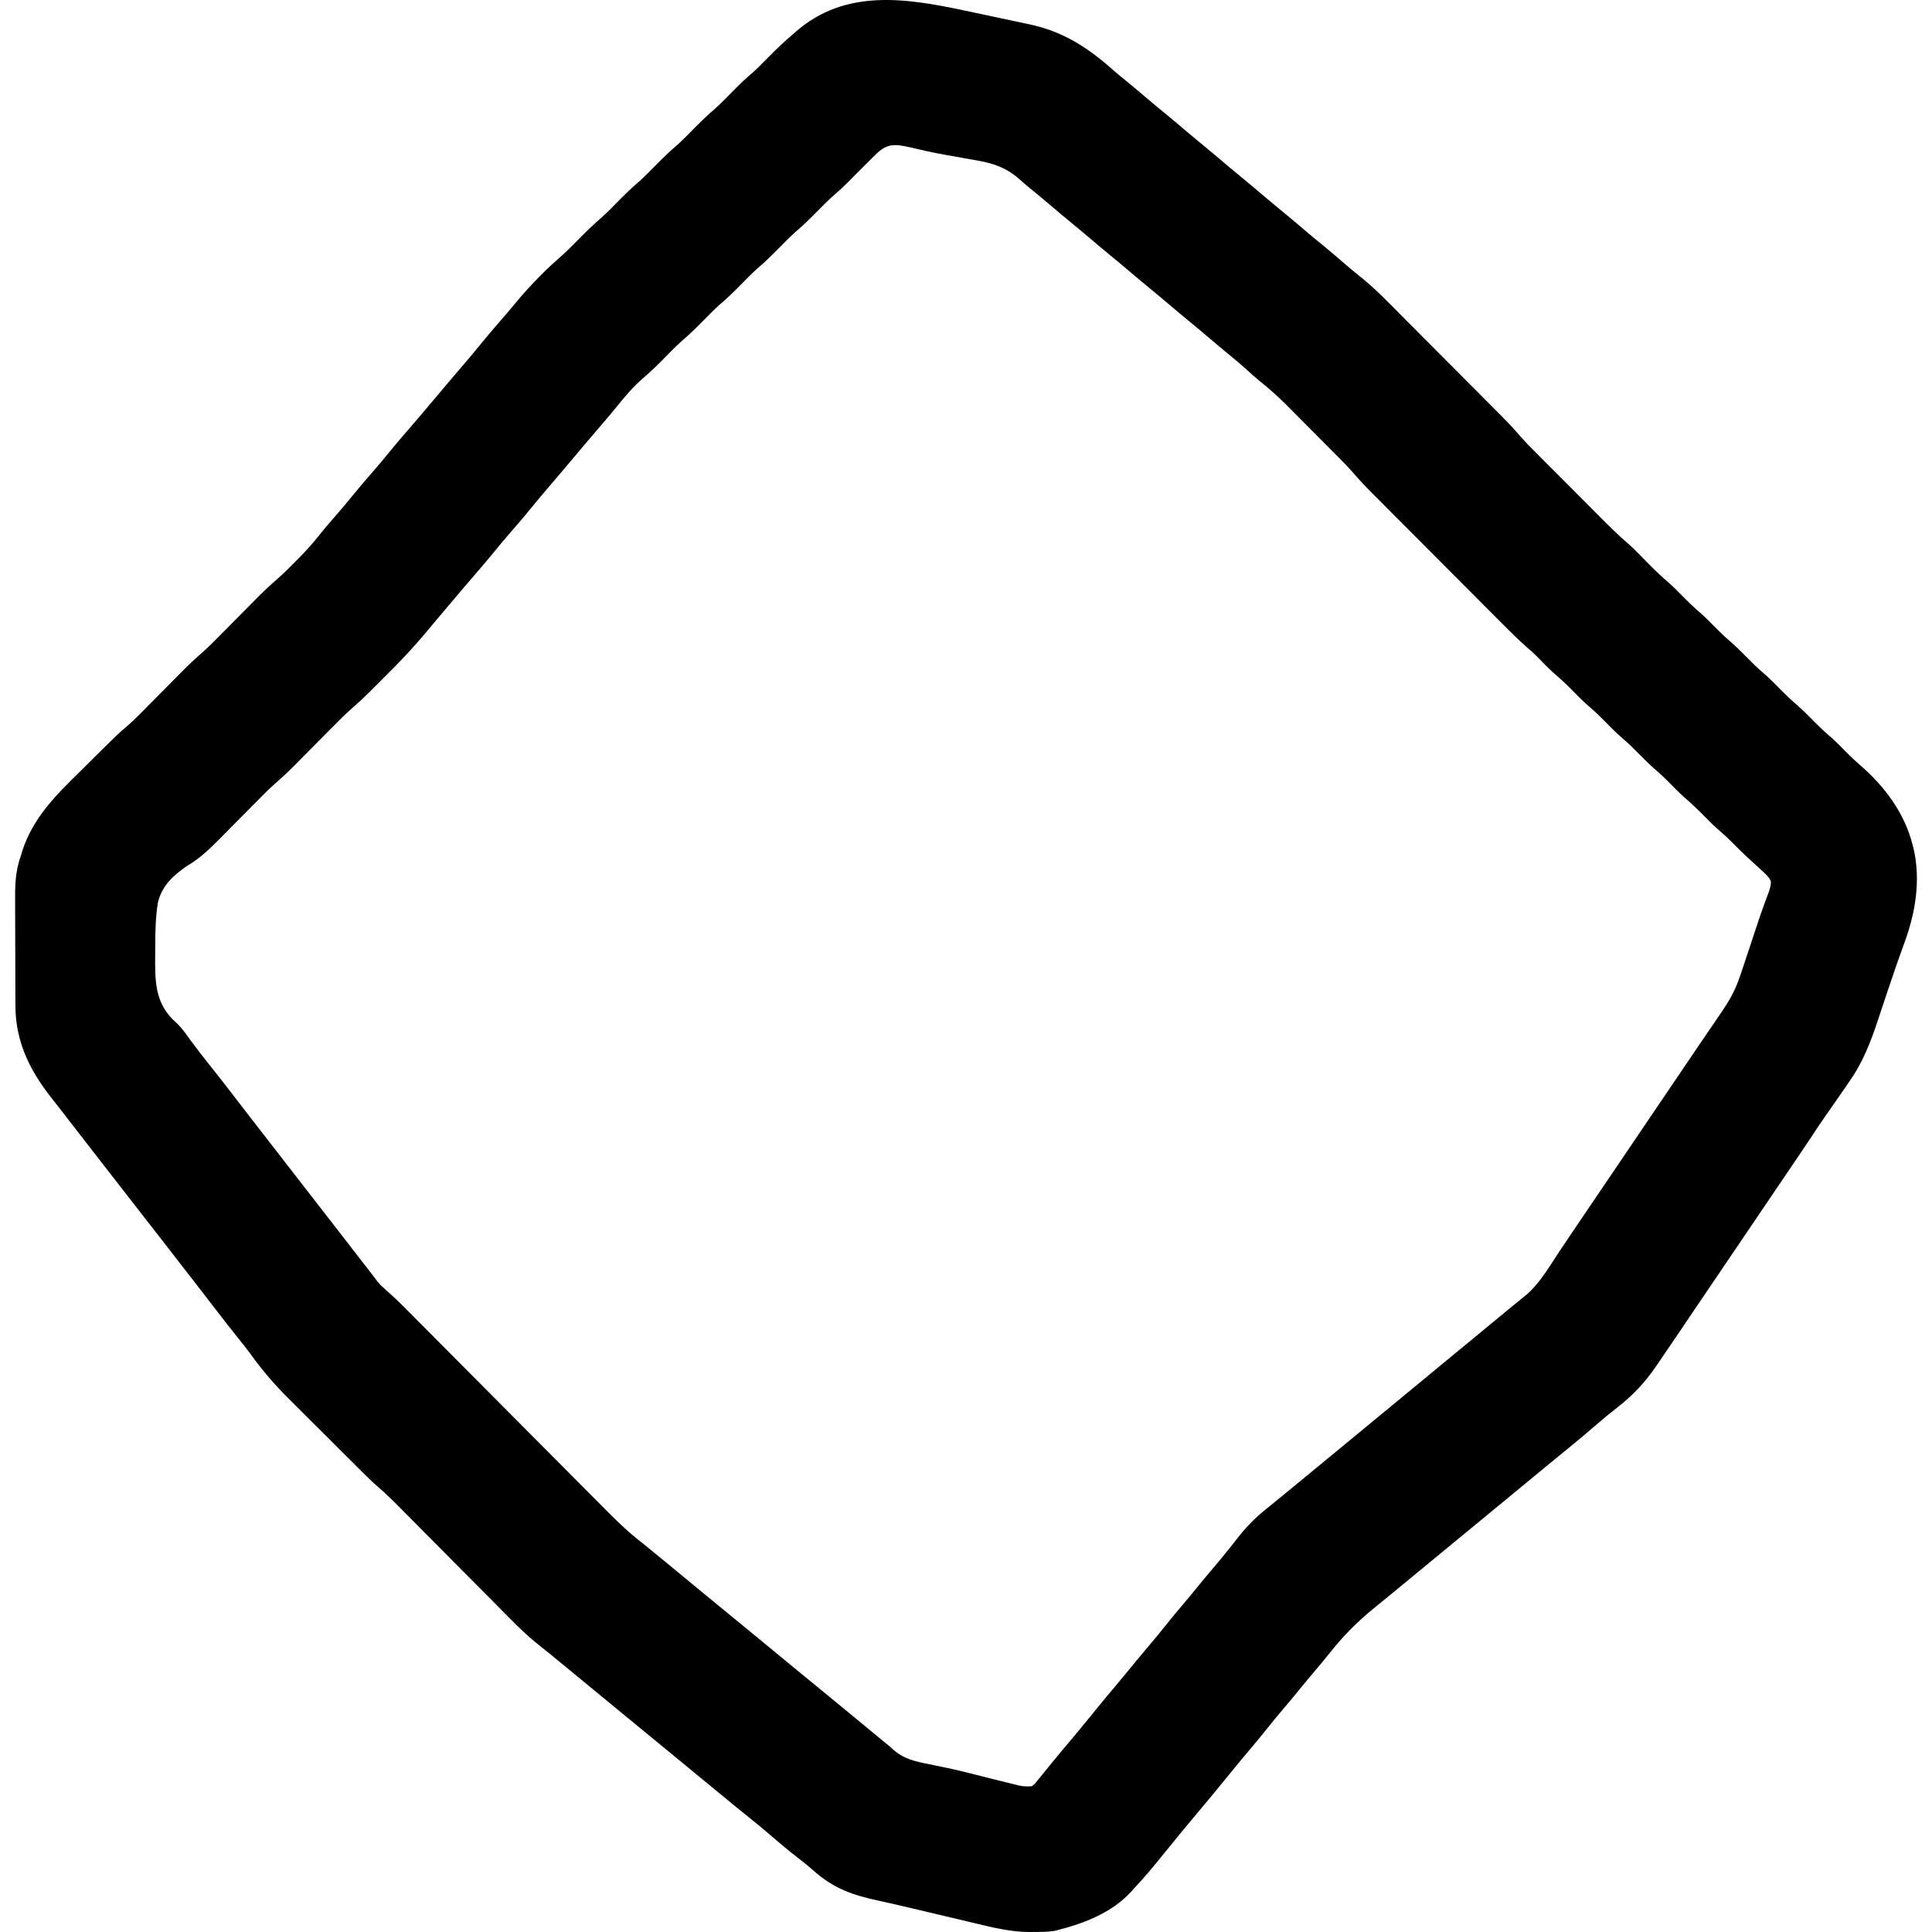
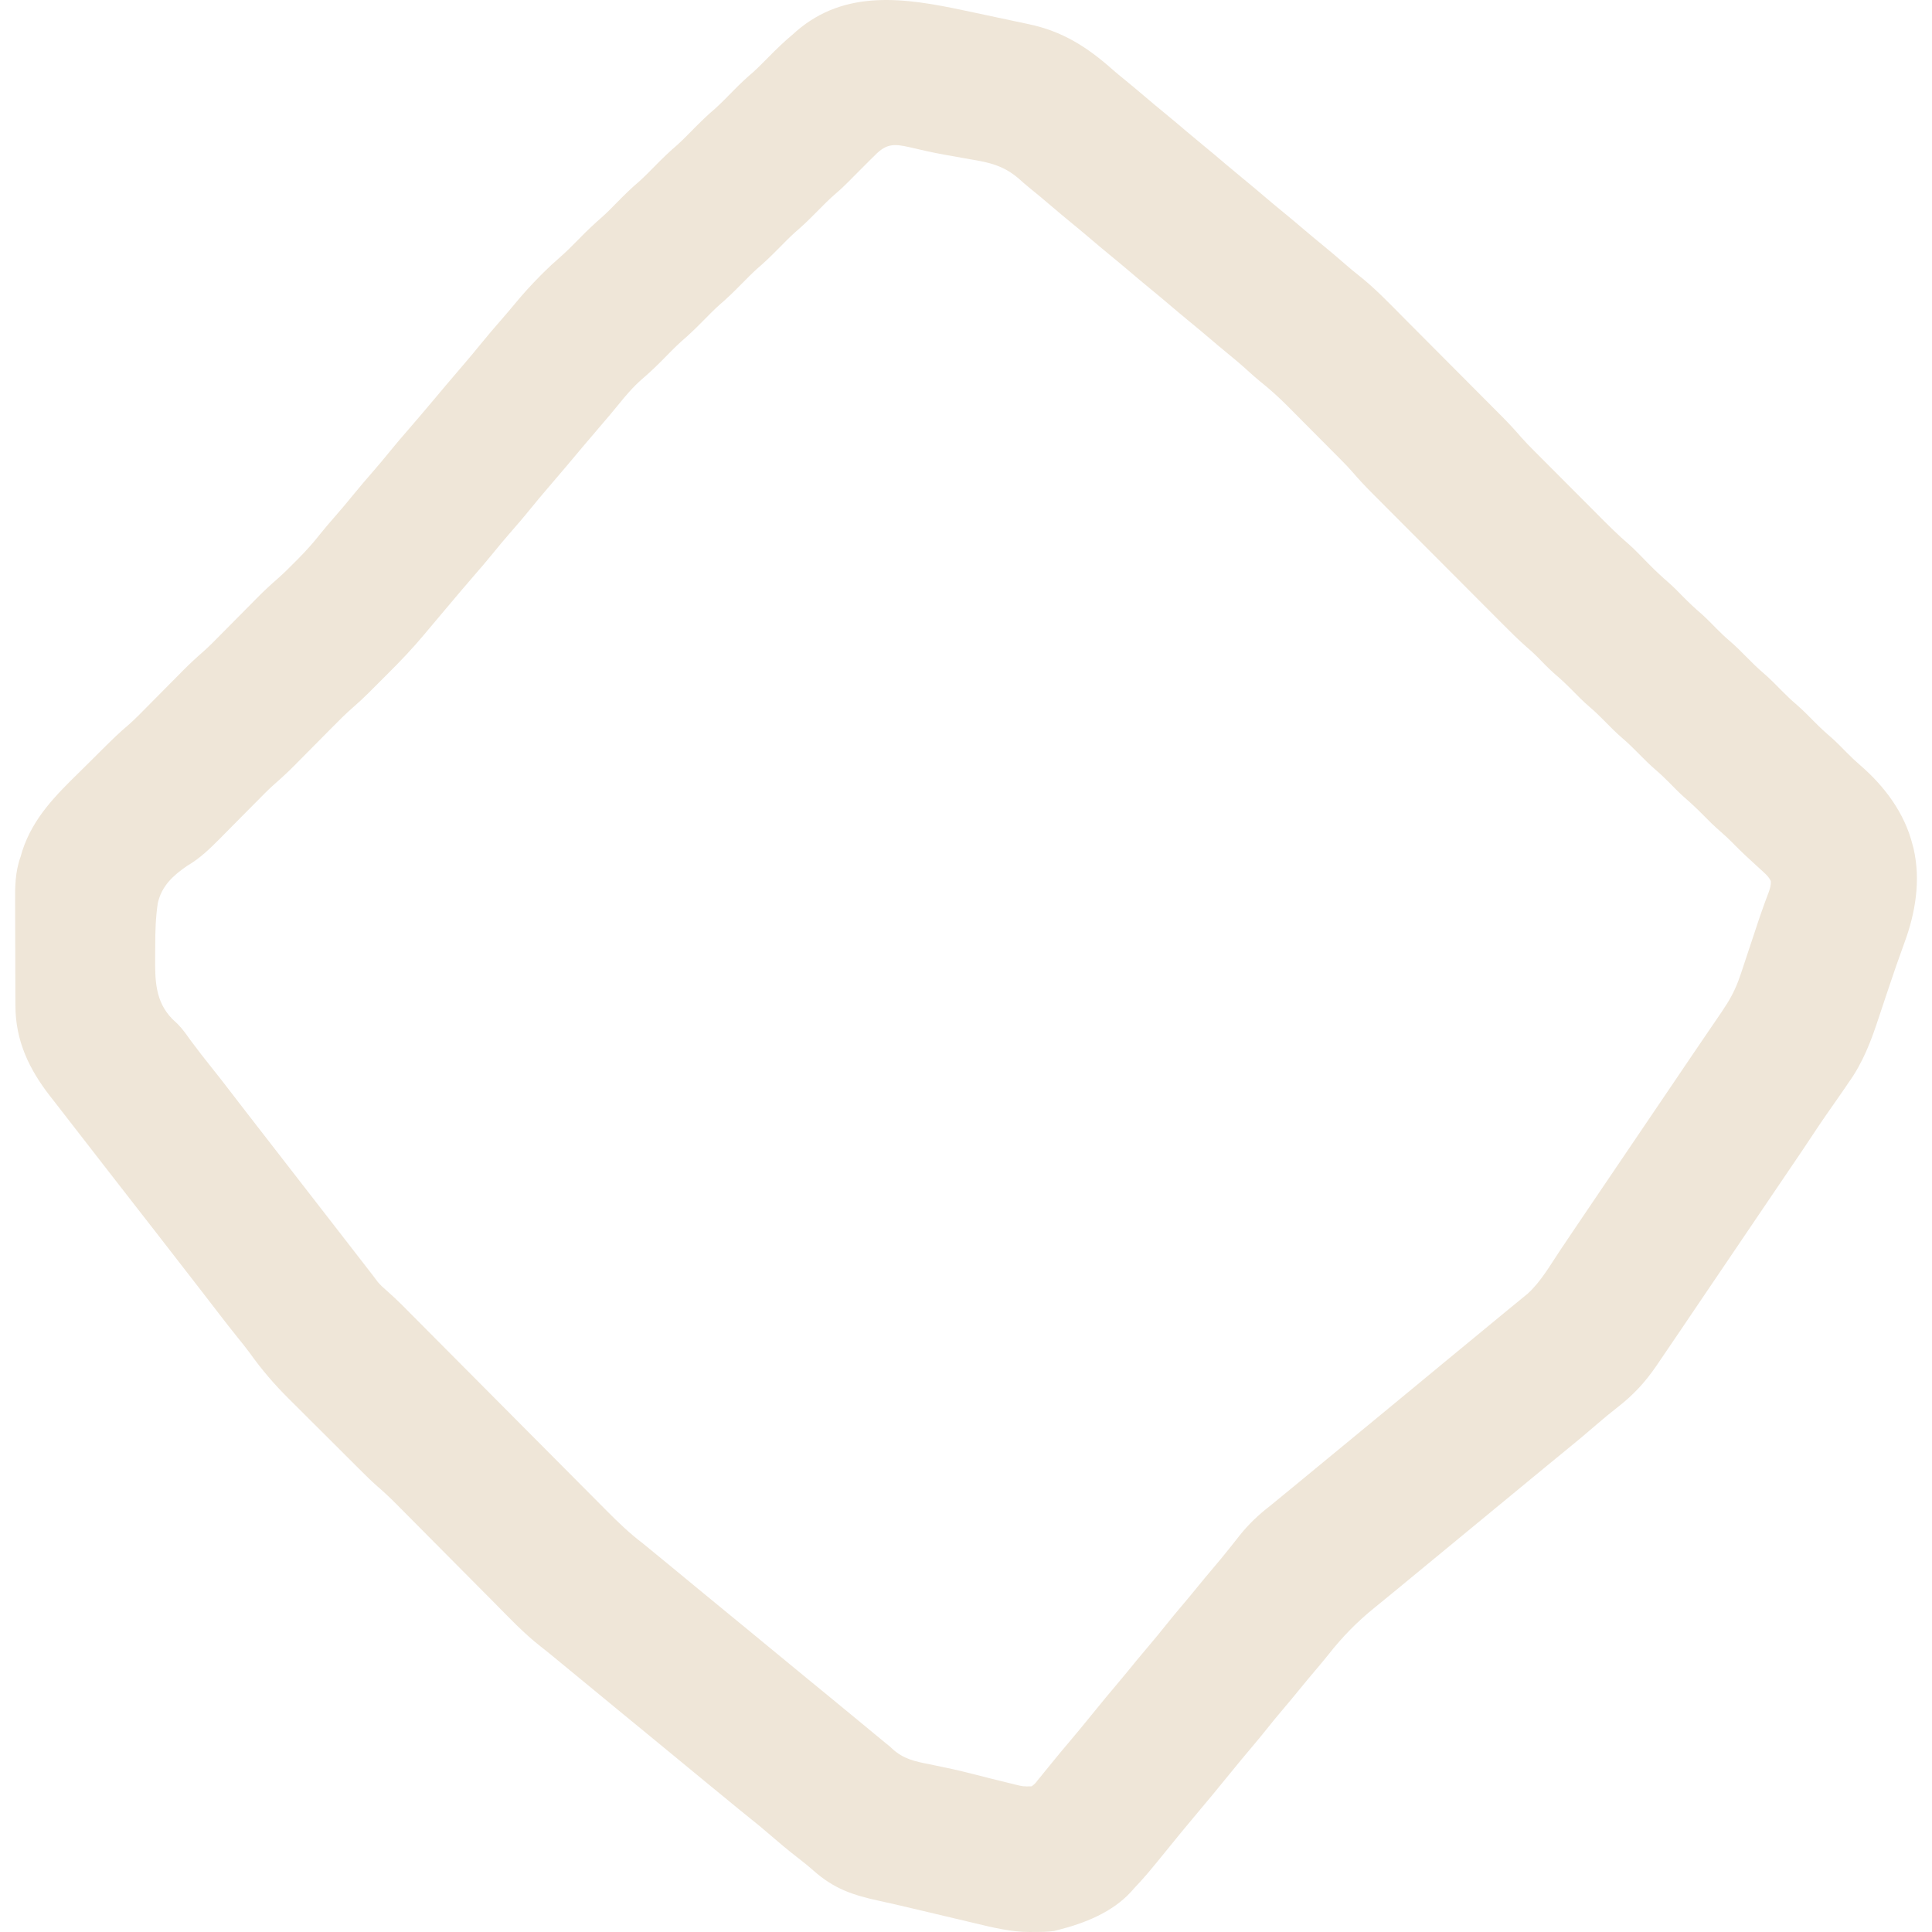
<svg xmlns="http://www.w3.org/2000/svg" width="128" height="128" viewBox="0 0 128 128" fill="none">
-   <path d="M63.839 0.685C64.094 0.739 64.349 0.793 64.605 0.846C65.505 1.034 66.403 1.224 67.301 1.42C67.57 1.478 67.84 1.535 68.109 1.591C70.387 2.063 72.02 3.106 73.739 4.634C73.995 4.858 74.258 5.073 74.522 5.287C74.961 5.644 75.394 6.007 75.824 6.374C76.257 6.743 76.693 7.108 77.133 7.468C77.636 7.878 78.13 8.296 78.624 8.717C78.997 9.034 79.373 9.347 79.752 9.656C80.254 10.066 80.749 10.484 81.242 10.905C81.615 11.222 81.991 11.535 82.37 11.844C82.872 12.254 83.367 12.672 83.861 13.093C84.233 13.41 84.609 13.723 84.988 14.032C85.491 14.443 85.986 14.861 86.479 15.281C86.849 15.596 87.223 15.907 87.6 16.214C88.123 16.641 88.636 17.079 89.146 17.522C89.414 17.754 89.681 17.985 89.962 18.201C91.08 19.075 92.054 20.104 93.053 21.11C93.257 21.315 93.461 21.52 93.666 21.725C94.092 22.153 94.519 22.581 94.944 23.009C95.435 23.503 95.925 23.996 96.417 24.488C96.892 24.965 97.368 25.442 97.843 25.92C98.044 26.121 98.245 26.323 98.446 26.525C98.727 26.807 99.007 27.09 99.288 27.372C99.37 27.454 99.452 27.537 99.537 27.621C99.973 28.061 100.389 28.512 100.793 28.982C101.055 29.281 101.333 29.563 101.614 29.844C101.674 29.904 101.733 29.964 101.794 30.025C101.987 30.22 102.181 30.413 102.375 30.607C102.511 30.744 102.647 30.881 102.784 31.017C103.068 31.303 103.352 31.588 103.637 31.873C104 32.236 104.362 32.6 104.725 32.964C105.005 33.246 105.287 33.528 105.568 33.809C105.701 33.943 105.835 34.077 105.969 34.212C106.593 34.839 107.216 35.461 107.889 36.037C108.11 36.228 108.317 36.432 108.522 36.641C108.599 36.719 108.676 36.797 108.755 36.877C108.911 37.037 109.067 37.196 109.223 37.355C109.663 37.801 110.113 38.224 110.587 38.633C110.887 38.898 111.165 39.182 111.444 39.468C111.864 39.895 112.291 40.301 112.747 40.69C113.088 40.996 113.406 41.325 113.728 41.652C114.01 41.937 114.296 42.21 114.601 42.47C114.987 42.8 115.342 43.155 115.698 43.516C116.052 43.876 116.405 44.228 116.789 44.556C117.236 44.936 117.641 45.352 118.053 45.77C118.35 46.07 118.65 46.36 118.971 46.634C119.417 47.015 119.823 47.431 120.234 47.848C120.598 48.215 120.972 48.56 121.365 48.895C121.706 49.201 122.024 49.53 122.346 49.856C122.632 50.146 122.924 50.424 123.233 50.689C124.854 52.088 126.193 53.871 126.717 55.988C126.75 56.112 126.75 56.112 126.784 56.238C127.26 58.341 126.903 60.49 126.167 62.476C125.801 63.478 125.451 64.484 125.115 65.497C125.029 65.754 124.943 66.011 124.856 66.269C124.725 66.659 124.595 67.049 124.467 67.439C123.954 69.004 123.422 70.401 122.462 71.742C122.386 71.855 122.309 71.968 122.23 72.085C122.02 72.395 121.806 72.701 121.59 73.007C121.437 73.225 121.285 73.443 121.132 73.662C121.06 73.765 120.988 73.868 120.914 73.974C120.664 74.335 120.42 74.699 120.178 75.066C119.711 75.774 119.237 76.477 118.76 77.178C118.681 77.294 118.602 77.411 118.521 77.53C118.398 77.712 118.275 77.893 118.152 78.074C117.679 78.771 117.207 79.469 116.735 80.166C116.005 81.245 115.275 82.323 114.544 83.401C114.008 84.19 113.473 84.98 112.939 85.77C112.808 85.964 112.677 86.157 112.546 86.351C112.46 86.479 112.373 86.607 112.286 86.735C112.244 86.798 112.201 86.861 112.157 86.926C111.901 87.304 111.646 87.682 111.391 88.06C110.901 88.785 110.41 89.509 109.916 90.231C109.831 90.357 109.831 90.357 109.743 90.486C108.981 91.596 108.209 92.427 107.147 93.251C106.669 93.622 106.207 94.006 105.75 94.402C105.112 94.957 104.463 95.496 103.807 96.03C103.607 96.194 103.407 96.358 103.207 96.522C102.915 96.762 102.623 97.002 102.33 97.241C101.402 98.002 100.477 98.766 99.552 99.531C98.642 100.283 97.732 101.035 96.818 101.784C96.402 102.126 95.986 102.469 95.57 102.813C95.062 103.233 94.553 103.653 94.043 104.071C93.467 104.543 92.892 105.017 92.319 105.492C91.913 105.828 91.506 106.162 91.095 106.491C89.916 107.442 88.939 108.438 88.002 109.633C87.733 109.97 87.456 110.299 87.177 110.628C86.807 111.065 86.44 111.503 86.079 111.948C85.719 112.392 85.352 112.831 84.981 113.268C84.632 113.68 84.287 114.095 83.952 114.519C83.617 114.943 83.272 115.358 82.922 115.77C82.478 116.294 82.04 116.822 81.607 117.356C80.754 118.404 79.897 119.448 79.023 120.479C78.549 121.039 78.087 121.608 77.624 122.177C75.966 124.217 75.966 124.217 75.115 125.131C75.057 125.197 74.999 125.264 74.939 125.332C73.687 126.703 71.85 127.423 70.097 127.866C69.972 127.898 69.972 127.898 69.844 127.931C69.399 127.998 68.957 127.996 68.508 127.996C68.417 127.997 68.327 127.999 68.233 128C66.982 128.003 65.785 127.705 64.574 127.415C64.432 127.381 64.29 127.348 64.149 127.314C63.849 127.243 63.55 127.172 63.251 127.101C62.705 126.971 62.159 126.842 61.613 126.713C61.221 126.621 60.828 126.528 60.436 126.435C59.711 126.262 58.987 126.094 58.259 125.937C56.49 125.554 55.251 125.138 53.88 123.919C53.517 123.598 53.14 123.3 52.757 123.004C52.157 122.537 51.577 122.05 51.002 121.551C50.554 121.162 50.098 120.787 49.633 120.418C49.14 120.026 48.655 119.623 48.169 119.223C47.969 119.059 47.769 118.895 47.569 118.731C47.469 118.649 47.369 118.567 47.266 118.483C47.075 118.326 46.883 118.169 46.692 118.012C45.992 117.439 45.295 116.863 44.598 116.287C43.971 115.769 43.343 115.253 42.714 114.738C42.413 114.491 42.112 114.244 41.811 113.997C41.62 113.84 41.428 113.683 41.237 113.526C40.538 112.953 39.84 112.378 39.143 111.802C38.517 111.284 37.888 110.768 37.259 110.252C36.963 110.009 36.667 109.766 36.372 109.523C36.187 109.372 36.001 109.223 35.812 109.078C34.701 108.209 33.735 107.181 32.744 106.179C32.54 105.974 32.336 105.769 32.132 105.564C31.651 105.081 31.172 104.597 30.692 104.114C29.833 103.248 28.974 102.382 28.114 101.517C27.765 101.166 27.416 100.815 27.068 100.463C26.884 100.278 26.701 100.093 26.517 99.909C26.436 99.826 26.354 99.743 26.27 99.658C25.834 99.22 25.387 98.803 24.919 98.399C24.599 98.117 24.296 97.818 23.994 97.516C23.928 97.45 23.862 97.385 23.794 97.317C23.578 97.103 23.362 96.888 23.147 96.673C23.072 96.599 22.997 96.524 22.921 96.448C22.525 96.054 22.131 95.659 21.736 95.265C21.333 94.862 20.929 94.46 20.524 94.059C20.21 93.746 19.896 93.432 19.582 93.118C19.434 92.97 19.285 92.822 19.136 92.674C18.185 91.733 17.352 90.759 16.572 89.671C16.31 89.313 16.032 88.969 15.754 88.625C15.312 88.075 14.877 87.522 14.45 86.962C14.064 86.457 13.675 85.954 13.285 85.452C13.221 85.369 13.156 85.285 13.089 85.199C12.957 85.029 12.825 84.859 12.693 84.688C12.372 84.275 12.051 83.862 11.731 83.448C11.668 83.368 11.605 83.287 11.541 83.203C11.218 82.788 10.896 82.372 10.574 81.956C9.998 81.212 9.421 80.469 8.84 79.729C8.193 78.904 7.551 78.076 6.909 77.247C6.652 76.916 6.396 76.585 6.139 76.254C6.012 76.091 5.885 75.927 5.758 75.763C5.438 75.35 5.117 74.937 4.796 74.524C4.477 74.115 4.159 73.704 3.842 73.293C3.661 73.06 3.48 72.828 3.298 72.596C1.914 70.815 1.025 68.93 1.022 66.633C1.021 66.495 1.021 66.495 1.02 66.354C1.019 66.052 1.018 65.749 1.017 65.447C1.017 65.343 1.017 65.239 1.016 65.131C1.015 64.581 1.014 64.031 1.013 63.48C1.013 62.914 1.01 62.348 1.007 61.783C1.005 61.345 1.004 60.907 1.004 60.47C1.004 60.261 1.003 60.053 1.002 59.844C0.995 58.766 0.994 57.781 1.367 56.754C1.404 56.625 1.441 56.496 1.48 56.363C2.202 54.169 3.692 52.691 5.303 51.114C5.529 50.893 5.753 50.67 5.977 50.447C7.745 48.688 7.745 48.688 8.572 47.973C8.973 47.616 9.346 47.232 9.723 46.85C9.809 46.763 9.895 46.676 9.984 46.586C10.258 46.311 10.531 46.035 10.803 45.759C11.164 45.395 11.524 45.032 11.884 44.669C12.006 44.545 12.006 44.545 12.13 44.419C12.564 43.982 13.009 43.568 13.475 43.165C13.878 42.806 14.253 42.42 14.632 42.036C14.718 41.949 14.805 41.862 14.894 41.773C15.167 41.497 15.44 41.221 15.713 40.946C16.073 40.582 16.433 40.218 16.794 39.855C16.915 39.732 16.915 39.732 17.039 39.606C17.483 39.159 17.937 38.733 18.414 38.321C18.802 37.983 19.162 37.617 19.524 37.253C19.606 37.171 19.688 37.089 19.772 37.005C20.279 36.49 20.751 35.969 21.197 35.399C21.503 35.013 21.826 34.643 22.149 34.272C22.557 33.803 22.959 33.333 23.349 32.85C23.799 32.293 24.266 31.753 24.735 31.214C25.08 30.816 25.419 30.415 25.75 30.005C26.194 29.454 26.656 28.919 27.12 28.385C27.657 27.766 28.186 27.141 28.713 26.514C28.959 26.221 29.205 25.928 29.452 25.636C29.501 25.578 29.55 25.519 29.601 25.459C29.974 25.017 30.35 24.578 30.727 24.139C31.108 23.694 31.484 23.247 31.852 22.791C32.3 22.239 32.763 21.701 33.23 21.164C33.513 20.839 33.794 20.512 34.068 20.179C34.619 19.508 35.194 18.873 35.807 18.258C35.873 18.192 35.939 18.125 36.007 18.057C36.341 17.727 36.681 17.409 37.036 17.102C37.497 16.702 37.924 16.273 38.35 15.838C38.844 15.332 39.346 14.849 39.881 14.387C40.242 14.067 40.576 13.721 40.914 13.376C41.383 12.9 41.852 12.439 42.363 12.008C42.73 11.676 43.075 11.322 43.423 10.969C43.892 10.494 44.361 10.033 44.872 9.602C45.239 9.269 45.584 8.915 45.932 8.562C46.401 8.087 46.871 7.626 47.381 7.195C47.825 6.793 48.24 6.36 48.661 5.933C49.06 5.531 49.464 5.146 49.898 4.781C50.244 4.468 50.568 4.135 50.896 3.803C51.424 3.269 51.955 2.752 52.532 2.272C52.609 2.203 52.687 2.134 52.766 2.063C56.016 -0.738 59.983 -0.135 63.839 0.685ZM57.967 10.285C57.896 10.354 57.825 10.424 57.752 10.495C57.538 10.706 57.326 10.919 57.114 11.133C56.992 11.256 56.87 11.378 56.748 11.5C56.581 11.668 56.414 11.835 56.248 12.004C55.971 12.284 55.69 12.553 55.389 12.808C54.939 13.192 54.529 13.612 54.114 14.032C53.645 14.508 53.176 14.969 52.665 15.4C52.298 15.732 51.953 16.087 51.605 16.439C51.136 16.914 50.667 17.376 50.156 17.807C49.789 18.139 49.444 18.494 49.096 18.846C48.627 19.321 48.157 19.783 47.647 20.214C47.279 20.546 46.935 20.901 46.587 21.253C46.117 21.728 45.648 22.189 45.138 22.62C44.694 23.022 44.28 23.454 43.86 23.88C43.444 24.3 43.02 24.703 42.57 25.087C41.947 25.626 41.43 26.237 40.915 26.878C40.616 27.247 40.309 27.608 40 27.968C39.573 28.465 39.148 28.964 38.725 29.465C38.676 29.523 38.627 29.582 38.576 29.642C38.428 29.817 38.28 29.993 38.132 30.169C37.934 30.404 37.736 30.639 37.539 30.874C37.49 30.932 37.441 30.99 37.39 31.05C37.017 31.492 36.64 31.932 36.264 32.371C35.883 32.815 35.507 33.263 35.139 33.718C34.687 34.277 34.217 34.819 33.746 35.361C33.401 35.758 33.062 36.16 32.732 36.569C32.287 37.12 31.826 37.655 31.362 38.189C30.825 38.808 30.296 39.433 29.768 40.061C29.428 40.466 29.086 40.871 28.744 41.276C28.54 41.517 28.337 41.759 28.135 42.002C27.356 42.936 26.527 43.807 25.664 44.664C25.448 44.879 25.232 45.095 25.017 45.311C24.876 45.451 24.736 45.591 24.596 45.731C24.533 45.794 24.47 45.858 24.405 45.922C24.084 46.24 23.758 46.545 23.417 46.84C22.923 47.268 22.465 47.728 22.006 48.193C21.873 48.328 21.873 48.328 21.737 48.464C21.456 48.748 21.175 49.031 20.895 49.315C20.525 49.689 20.154 50.063 19.783 50.436C19.7 50.521 19.617 50.605 19.531 50.693C19.09 51.136 18.64 51.557 18.168 51.965C17.765 52.323 17.39 52.709 17.012 53.093C16.925 53.18 16.839 53.267 16.75 53.356C16.477 53.632 16.204 53.907 15.931 54.183C15.571 54.547 15.211 54.911 14.85 55.274C14.729 55.397 14.729 55.397 14.605 55.523C13.92 56.213 13.251 56.87 12.406 57.36C11.467 58.005 10.707 58.694 10.452 59.846C10.311 60.795 10.283 61.741 10.285 62.698C10.285 62.927 10.283 63.156 10.28 63.384C10.269 64.931 10.275 66.327 11.399 67.493C11.52 67.611 11.643 67.727 11.767 67.841C12.09 68.163 12.346 68.535 12.61 68.905C13.09 69.555 13.586 70.191 14.092 70.82C14.478 71.301 14.857 71.787 15.231 72.277C15.616 72.782 16.005 73.285 16.395 73.787C16.459 73.87 16.524 73.954 16.591 74.039C16.723 74.21 16.855 74.38 16.988 74.551C17.308 74.964 17.629 75.377 17.949 75.79C18.076 75.954 18.204 76.118 18.331 76.283C22.149 81.206 22.149 81.206 22.341 81.452C22.467 81.615 22.593 81.778 22.72 81.941C23.052 82.369 23.384 82.797 23.715 83.225C23.819 83.358 23.819 83.358 23.924 83.494C24.055 83.664 24.187 83.834 24.319 84.004C24.436 84.155 24.553 84.306 24.671 84.457C24.793 84.614 24.912 84.773 25.029 84.933C25.219 85.153 25.396 85.32 25.616 85.505C26.32 86.119 26.968 86.791 27.625 87.454C27.775 87.605 27.925 87.755 28.075 87.906C28.396 88.229 28.718 88.552 29.039 88.876C29.548 89.388 30.057 89.9 30.566 90.411C32.014 91.865 33.461 93.32 34.907 94.776C35.707 95.581 36.508 96.385 37.308 97.189C37.814 97.697 38.319 98.205 38.824 98.714C39.139 99.031 39.454 99.348 39.77 99.664C39.915 99.81 40.06 99.957 40.205 100.103C40.971 100.876 41.736 101.607 42.605 102.266C42.803 102.427 43.001 102.589 43.198 102.751C43.299 102.834 43.4 102.917 43.504 103.003C43.603 103.084 43.702 103.166 43.805 103.25C43.991 103.403 44.178 103.556 44.364 103.708C44.969 104.205 45.572 104.703 46.175 105.202C46.802 105.72 47.43 106.236 48.059 106.751C48.36 106.998 48.661 107.245 48.962 107.492C49.154 107.649 49.345 107.806 49.537 107.963C50.236 108.536 50.933 109.111 51.63 109.687C52.257 110.205 52.885 110.721 53.514 111.237C53.815 111.484 54.116 111.731 54.417 111.977C54.608 112.134 54.8 112.291 54.991 112.448C55.609 112.955 56.226 113.463 56.842 113.972C57.079 114.168 57.316 114.364 57.554 114.56C57.687 114.67 57.82 114.78 57.953 114.89C58.11 115.02 58.267 115.149 58.424 115.278C58.507 115.347 58.59 115.415 58.676 115.486C58.773 115.564 58.869 115.642 58.969 115.722C59.034 115.783 59.099 115.844 59.166 115.907C59.882 116.538 60.621 116.701 61.54 116.878C61.69 116.909 61.841 116.94 61.991 116.972C62.219 117.02 62.447 117.068 62.676 117.115C63.368 117.258 64.053 117.427 64.737 117.603C64.947 117.656 65.156 117.709 65.366 117.762C65.464 117.787 65.562 117.812 65.663 117.838C66.111 117.951 66.559 118.062 67.008 118.17C67.082 118.189 67.156 118.207 67.232 118.226C67.787 118.361 67.787 118.361 68.351 118.348C68.573 118.177 68.573 118.177 68.76 117.931C68.836 117.84 68.911 117.75 68.988 117.657C69.066 117.56 69.144 117.463 69.224 117.363C69.301 117.27 69.377 117.176 69.456 117.08C69.619 116.881 69.781 116.682 69.942 116.483C70.226 116.135 70.515 115.791 70.806 115.449C71.341 114.817 71.866 114.178 72.388 113.534C72.959 112.829 73.537 112.13 74.124 111.438C74.521 110.968 74.911 110.491 75.299 110.013C75.582 109.668 75.87 109.327 76.158 108.987C76.508 108.575 76.853 108.16 77.188 107.736C77.573 107.249 77.972 106.775 78.373 106.301C78.691 105.926 79.005 105.547 79.315 105.165C79.676 104.72 80.043 104.282 80.413 103.845C80.765 103.431 81.112 103.013 81.449 102.587C81.519 102.5 81.588 102.413 81.659 102.324C81.818 102.124 81.976 101.923 82.133 101.722C82.747 100.956 83.395 100.348 84.17 99.749C84.371 99.586 84.57 99.422 84.77 99.257C85.062 99.017 85.355 98.778 85.647 98.538C86.575 97.777 87.5 97.013 88.425 96.249C89.336 95.496 90.247 94.743 91.162 93.993C91.806 93.464 92.449 92.932 93.092 92.401C93.558 92.016 94.025 91.63 94.492 91.245C94.886 90.919 95.281 90.593 95.675 90.267C97.011 89.163 97.011 89.163 97.643 88.645C98.388 88.035 99.131 87.423 99.871 86.808C100.082 86.634 100.293 86.462 100.505 86.29C100.629 86.188 100.752 86.087 100.875 85.985C100.981 85.899 101.087 85.812 101.197 85.723C102.081 84.925 102.698 83.831 103.357 82.847C103.459 82.695 103.561 82.544 103.663 82.392C103.868 82.086 104.074 81.781 104.28 81.475C104.688 80.866 105.1 80.26 105.512 79.654C106.163 78.695 106.812 77.735 107.462 76.775C108.192 75.696 108.922 74.618 109.653 73.54C110.057 72.945 110.461 72.349 110.864 71.753C110.929 71.657 110.929 71.657 110.995 71.559C111.213 71.237 111.431 70.914 111.649 70.592C112.08 69.954 112.512 69.317 112.946 68.682C113.03 68.558 113.114 68.434 113.199 68.311C113.355 68.081 113.512 67.852 113.669 67.623C113.775 67.466 113.775 67.466 113.884 67.307C113.945 67.218 114.006 67.129 114.069 67.037C114.138 66.929 114.208 66.821 114.28 66.71C114.332 66.631 114.383 66.552 114.436 66.47C114.843 65.819 115.121 65.179 115.358 64.45C115.394 64.341 115.43 64.233 115.467 64.122C115.582 63.779 115.695 63.436 115.808 63.093C115.92 62.753 116.033 62.414 116.147 62.075C116.22 61.854 116.293 61.633 116.366 61.413C116.532 60.91 116.702 60.408 116.884 59.911C116.916 59.825 116.947 59.74 116.979 59.651C117.037 59.494 117.096 59.337 117.156 59.181C117.259 58.902 117.338 58.669 117.321 58.37C117.198 58.12 117.049 57.973 116.844 57.785C116.766 57.713 116.687 57.64 116.607 57.566C116.523 57.49 116.439 57.414 116.353 57.335C116.183 57.178 116.012 57.02 115.842 56.863C115.76 56.787 115.678 56.712 115.594 56.634C115.329 56.386 115.073 56.131 114.819 55.872C114.546 55.594 114.269 55.332 113.973 55.079C113.583 54.744 113.223 54.385 112.862 54.019C112.442 53.593 112.015 53.187 111.559 52.798C111.218 52.492 110.9 52.163 110.578 51.836C110.296 51.551 110.01 51.277 109.705 51.017C109.319 50.687 108.964 50.333 108.607 49.971C108.253 49.612 107.9 49.259 107.516 48.932C107.07 48.552 106.664 48.135 106.253 47.718C105.956 47.417 105.656 47.127 105.334 46.853C104.888 46.473 104.483 46.057 104.072 45.639C103.708 45.272 103.334 44.928 102.941 44.593C102.554 44.246 102.195 43.871 101.833 43.499C101.606 43.271 101.37 43.06 101.125 42.851C100.593 42.385 100.094 41.887 99.595 41.385C99.443 41.233 99.443 41.233 99.289 41.079C99.014 40.804 98.74 40.528 98.465 40.253C98.177 39.963 97.888 39.674 97.599 39.384C97.114 38.898 96.629 38.412 96.145 37.925C95.587 37.365 95.028 36.805 94.469 36.245C93.987 35.763 93.506 35.28 93.024 34.797C92.737 34.509 92.451 34.221 92.164 33.934C91.844 33.613 91.524 33.292 91.204 32.971C91.111 32.877 91.017 32.783 90.92 32.687C90.453 32.217 90.004 31.739 89.573 31.236C89.351 30.98 89.117 30.739 88.878 30.499C88.782 30.401 88.685 30.304 88.586 30.203C88.483 30.1 88.379 29.996 88.276 29.893C88.168 29.784 88.059 29.674 87.951 29.565C87.724 29.337 87.498 29.11 87.271 28.882C86.983 28.594 86.697 28.305 86.41 28.016C86.186 27.79 85.962 27.565 85.738 27.34C85.582 27.183 85.426 27.026 85.27 26.868C84.693 26.292 84.1 25.758 83.462 25.25C83.18 25.021 82.911 24.781 82.643 24.535C82.18 24.113 81.702 23.714 81.216 23.319C80.869 23.035 80.528 22.747 80.188 22.456C79.755 22.087 79.32 21.722 78.879 21.362C78.377 20.952 77.882 20.534 77.388 20.114C77.016 19.797 76.64 19.484 76.261 19.174C75.758 18.764 75.263 18.346 74.77 17.926C74.397 17.608 74.021 17.296 73.642 16.986C73.14 16.576 72.645 16.158 72.152 15.738C71.779 15.42 71.403 15.108 71.024 14.798C70.583 14.438 70.148 14.073 69.715 13.704C68.927 13.034 68.927 13.034 68.126 12.38C67.916 12.208 67.711 12.031 67.511 11.848C66.509 10.978 65.561 10.761 64.274 10.552C64.079 10.517 63.885 10.482 63.69 10.447C63.308 10.377 62.927 10.309 62.545 10.243C61.774 10.106 61.014 9.931 60.252 9.751C59.222 9.517 58.722 9.515 57.967 10.285Z" fill="black" />
+   <path d="M63.839 0.685C64.094 0.739 64.349 0.793 64.605 0.846C65.505 1.034 66.403 1.224 67.301 1.42C67.57 1.478 67.84 1.535 68.109 1.591C70.387 2.063 72.02 3.106 73.739 4.634C73.995 4.858 74.258 5.073 74.522 5.287C74.961 5.644 75.394 6.007 75.824 6.374C76.257 6.743 76.693 7.108 77.133 7.468C77.636 7.878 78.13 8.296 78.624 8.717C78.997 9.034 79.373 9.347 79.752 9.656C80.254 10.066 80.749 10.484 81.242 10.905C81.615 11.222 81.991 11.535 82.37 11.844C82.872 12.254 83.367 12.672 83.861 13.093C84.233 13.41 84.609 13.723 84.988 14.032C85.491 14.443 85.986 14.861 86.479 15.281C86.849 15.596 87.223 15.907 87.6 16.214C88.123 16.641 88.636 17.079 89.146 17.522C89.414 17.754 89.681 17.985 89.962 18.201C91.08 19.075 92.054 20.104 93.053 21.11C93.257 21.315 93.461 21.52 93.666 21.725C94.092 22.153 94.519 22.581 94.944 23.009C95.435 23.503 95.925 23.996 96.417 24.488C96.892 24.965 97.368 25.442 97.843 25.92C98.044 26.121 98.245 26.323 98.446 26.525C98.727 26.807 99.007 27.09 99.288 27.372C99.37 27.454 99.452 27.537 99.537 27.621C99.973 28.061 100.389 28.512 100.793 28.982C101.055 29.281 101.333 29.563 101.614 29.844C101.674 29.904 101.733 29.964 101.794 30.025C101.987 30.22 102.181 30.413 102.375 30.607C102.511 30.744 102.647 30.881 102.784 31.017C103.068 31.303 103.352 31.588 103.637 31.873C104 32.236 104.362 32.6 104.725 32.964C105.005 33.246 105.287 33.528 105.568 33.809C105.701 33.943 105.835 34.077 105.969 34.212C106.593 34.839 107.216 35.461 107.889 36.037C108.11 36.228 108.317 36.432 108.522 36.641C108.599 36.719 108.676 36.797 108.755 36.877C108.911 37.037 109.067 37.196 109.223 37.355C109.663 37.801 110.113 38.224 110.587 38.633C110.887 38.898 111.165 39.182 111.444 39.468C111.864 39.895 112.291 40.301 112.747 40.69C113.088 40.996 113.406 41.325 113.728 41.652C114.01 41.937 114.296 42.21 114.601 42.47C114.987 42.8 115.342 43.155 115.698 43.516C116.052 43.876 116.405 44.228 116.789 44.556C117.236 44.936 117.641 45.352 118.053 45.77C118.35 46.07 118.65 46.36 118.971 46.634C119.417 47.015 119.823 47.431 120.234 47.848C120.598 48.215 120.972 48.56 121.365 48.895C121.706 49.201 122.024 49.53 122.346 49.856C122.632 50.146 122.924 50.424 123.233 50.689C124.854 52.088 126.193 53.871 126.717 55.988C126.75 56.112 126.75 56.112 126.784 56.238C127.26 58.341 126.903 60.49 126.167 62.476C125.801 63.478 125.451 64.484 125.115 65.497C125.029 65.754 124.943 66.011 124.856 66.269C124.725 66.659 124.595 67.049 124.467 67.439C123.954 69.004 123.422 70.401 122.462 71.742C122.386 71.855 122.309 71.968 122.23 72.085C122.02 72.395 121.806 72.701 121.59 73.007C121.437 73.225 121.285 73.443 121.132 73.662C121.06 73.765 120.988 73.868 120.914 73.974C120.664 74.335 120.42 74.699 120.178 75.066C119.711 75.774 119.237 76.477 118.76 77.178C118.681 77.294 118.602 77.411 118.521 77.53C118.398 77.712 118.275 77.893 118.152 78.074C117.679 78.771 117.207 79.469 116.735 80.166C116.005 81.245 115.275 82.323 114.544 83.401C114.008 84.19 113.473 84.98 112.939 85.77C112.808 85.964 112.677 86.157 112.546 86.351C112.46 86.479 112.373 86.607 112.286 86.735C112.244 86.798 112.201 86.861 112.157 86.926C111.901 87.304 111.646 87.682 111.391 88.06C110.901 88.785 110.41 89.509 109.916 90.231C109.831 90.357 109.831 90.357 109.743 90.486C108.981 91.596 108.209 92.427 107.147 93.251C106.669 93.622 106.207 94.006 105.75 94.402C105.112 94.957 104.463 95.496 103.807 96.03C103.607 96.194 103.407 96.358 103.207 96.522C102.915 96.762 102.623 97.002 102.33 97.241C101.402 98.002 100.477 98.766 99.552 99.531C98.642 100.283 97.732 101.035 96.818 101.784C96.402 102.126 95.986 102.469 95.57 102.813C95.062 103.233 94.553 103.653 94.043 104.071C93.467 104.543 92.892 105.017 92.319 105.492C91.913 105.828 91.506 106.162 91.095 106.491C89.916 107.442 88.939 108.438 88.002 109.633C87.733 109.97 87.456 110.299 87.177 110.628C86.807 111.065 86.44 111.503 86.079 111.948C85.719 112.392 85.352 112.831 84.981 113.268C84.632 113.68 84.287 114.095 83.952 114.519C83.617 114.943 83.272 115.358 82.922 115.77C82.478 116.294 82.04 116.822 81.607 117.356C80.754 118.404 79.897 119.448 79.023 120.479C78.549 121.039 78.087 121.608 77.624 122.177C75.966 124.217 75.966 124.217 75.115 125.131C75.057 125.197 74.999 125.264 74.939 125.332C73.687 126.703 71.85 127.423 70.097 127.866C69.972 127.898 69.972 127.898 69.844 127.931C69.399 127.998 68.957 127.996 68.508 127.996C68.417 127.997 68.327 127.999 68.233 128C66.982 128.003 65.785 127.705 64.574 127.415C64.432 127.381 64.29 127.348 64.149 127.314C63.849 127.243 63.55 127.172 63.251 127.101C62.705 126.971 62.159 126.842 61.613 126.713C61.221 126.621 60.828 126.528 60.436 126.435C59.711 126.262 58.987 126.094 58.259 125.937C56.49 125.554 55.251 125.138 53.88 123.919C53.517 123.598 53.14 123.3 52.757 123.004C52.157 122.537 51.577 122.05 51.002 121.551C50.554 121.162 50.098 120.787 49.633 120.418C49.14 120.026 48.655 119.623 48.169 119.223C47.969 119.059 47.769 118.895 47.569 118.731C47.469 118.649 47.369 118.567 47.266 118.483C47.075 118.326 46.883 118.169 46.692 118.012C45.992 117.439 45.295 116.863 44.598 116.287C43.971 115.769 43.343 115.253 42.714 114.738C42.413 114.491 42.112 114.244 41.811 113.997C41.62 113.84 41.428 113.683 41.237 113.526C40.538 112.953 39.84 112.378 39.143 111.802C38.517 111.284 37.888 110.768 37.259 110.252C36.963 110.009 36.667 109.766 36.372 109.523C36.187 109.372 36.001 109.223 35.812 109.078C34.701 108.209 33.735 107.181 32.744 106.179C32.54 105.974 32.336 105.769 32.132 105.564C31.651 105.081 31.172 104.597 30.692 104.114C29.833 103.248 28.974 102.382 28.114 101.517C27.765 101.166 27.416 100.815 27.068 100.463C26.884 100.278 26.701 100.093 26.517 99.909C26.436 99.826 26.354 99.743 26.27 99.658C25.834 99.22 25.387 98.803 24.919 98.399C24.599 98.117 24.296 97.818 23.994 97.516C23.928 97.45 23.862 97.385 23.794 97.317C23.578 97.103 23.362 96.888 23.147 96.673C23.072 96.599 22.997 96.524 22.921 96.448C22.525 96.054 22.131 95.659 21.736 95.265C21.333 94.862 20.929 94.46 20.524 94.059C20.21 93.746 19.896 93.432 19.582 93.118C19.434 92.97 19.285 92.822 19.136 92.674C18.185 91.733 17.352 90.759 16.572 89.671C16.31 89.313 16.032 88.969 15.754 88.625C15.312 88.075 14.877 87.522 14.45 86.962C14.064 86.457 13.675 85.954 13.285 85.452C13.221 85.369 13.156 85.285 13.089 85.199C12.957 85.029 12.825 84.859 12.693 84.688C12.372 84.275 12.051 83.862 11.731 83.448C11.668 83.368 11.605 83.287 11.541 83.203C11.218 82.788 10.896 82.372 10.574 81.956C9.998 81.212 9.421 80.469 8.84 79.729C8.193 78.904 7.551 78.076 6.909 77.247C6.652 76.916 6.396 76.585 6.139 76.254C6.012 76.091 5.885 75.927 5.758 75.763C5.438 75.35 5.117 74.937 4.796 74.524C4.477 74.115 4.159 73.704 3.842 73.293C3.661 73.06 3.48 72.828 3.298 72.596C1.914 70.815 1.025 68.93 1.022 66.633C1.021 66.495 1.021 66.495 1.02 66.354C1.019 66.052 1.018 65.749 1.017 65.447C1.017 65.343 1.017 65.239 1.016 65.131C1.015 64.581 1.014 64.031 1.013 63.48C1.013 62.914 1.01 62.348 1.007 61.783C1.005 61.345 1.004 60.907 1.004 60.47C1.004 60.261 1.003 60.053 1.002 59.844C0.995 58.766 0.994 57.781 1.367 56.754C1.404 56.625 1.441 56.496 1.48 56.363C2.202 54.169 3.692 52.691 5.303 51.114C5.529 50.893 5.753 50.67 5.977 50.447C7.745 48.688 7.745 48.688 8.572 47.973C8.973 47.616 9.346 47.232 9.723 46.85C9.809 46.763 9.895 46.676 9.984 46.586C10.258 46.311 10.531 46.035 10.803 45.759C11.164 45.395 11.524 45.032 11.884 44.669C12.006 44.545 12.006 44.545 12.13 44.419C12.564 43.982 13.009 43.568 13.475 43.165C13.878 42.806 14.253 42.42 14.632 42.036C14.718 41.949 14.805 41.862 14.894 41.773C15.167 41.497 15.44 41.221 15.713 40.946C16.073 40.582 16.433 40.218 16.794 39.855C16.915 39.732 16.915 39.732 17.039 39.606C17.483 39.159 17.937 38.733 18.414 38.321C18.802 37.983 19.162 37.617 19.524 37.253C19.606 37.171 19.688 37.089 19.772 37.005C20.279 36.49 20.751 35.969 21.197 35.399C21.503 35.013 21.826 34.643 22.149 34.272C22.557 33.803 22.959 33.333 23.349 32.85C23.799 32.293 24.266 31.753 24.735 31.214C25.08 30.816 25.419 30.415 25.75 30.005C26.194 29.454 26.656 28.919 27.12 28.385C27.657 27.766 28.186 27.141 28.713 26.514C28.959 26.221 29.205 25.928 29.452 25.636C29.501 25.578 29.55 25.519 29.601 25.459C29.974 25.017 30.35 24.578 30.727 24.139C31.108 23.694 31.484 23.247 31.852 22.791C32.3 22.239 32.763 21.701 33.23 21.164C33.513 20.839 33.794 20.512 34.068 20.179C34.619 19.508 35.194 18.873 35.807 18.258C35.873 18.192 35.939 18.125 36.007 18.057C36.341 17.727 36.681 17.409 37.036 17.102C37.497 16.702 37.924 16.273 38.35 15.838C38.844 15.332 39.346 14.849 39.881 14.387C40.242 14.067 40.576 13.721 40.914 13.376C41.383 12.9 41.852 12.439 42.363 12.008C42.73 11.676 43.075 11.322 43.423 10.969C43.892 10.494 44.361 10.033 44.872 9.602C45.239 9.269 45.584 8.915 45.932 8.562C46.401 8.087 46.871 7.626 47.381 7.195C47.825 6.793 48.24 6.36 48.661 5.933C49.06 5.531 49.464 5.146 49.898 4.781C50.244 4.468 50.568 4.135 50.896 3.803C51.424 3.269 51.955 2.752 52.532 2.272C52.609 2.203 52.687 2.134 52.766 2.063C56.016 -0.738 59.983 -0.135 63.839 0.685ZM57.967 10.285C57.896 10.354 57.825 10.424 57.752 10.495C57.538 10.706 57.326 10.919 57.114 11.133C56.992 11.256 56.87 11.378 56.748 11.5C56.581 11.668 56.414 11.835 56.248 12.004C55.971 12.284 55.69 12.553 55.389 12.808C54.939 13.192 54.529 13.612 54.114 14.032C53.645 14.508 53.176 14.969 52.665 15.4C52.298 15.732 51.953 16.087 51.605 16.439C51.136 16.914 50.667 17.376 50.156 17.807C49.789 18.139 49.444 18.494 49.096 18.846C48.627 19.321 48.157 19.783 47.647 20.214C47.279 20.546 46.935 20.901 46.587 21.253C46.117 21.728 45.648 22.189 45.138 22.62C44.694 23.022 44.28 23.454 43.86 23.88C43.444 24.3 43.02 24.703 42.57 25.087C41.947 25.626 41.43 26.237 40.915 26.878C40.616 27.247 40.309 27.608 40 27.968C39.573 28.465 39.148 28.964 38.725 29.465C38.676 29.523 38.627 29.582 38.576 29.642C38.428 29.817 38.28 29.993 38.132 30.169C37.934 30.404 37.736 30.639 37.539 30.874C37.49 30.932 37.441 30.99 37.39 31.05C37.017 31.492 36.64 31.932 36.264 32.371C35.883 32.815 35.507 33.263 35.139 33.718C34.687 34.277 34.217 34.819 33.746 35.361C33.401 35.758 33.062 36.16 32.732 36.569C32.287 37.12 31.826 37.655 31.362 38.189C30.825 38.808 30.296 39.433 29.768 40.061C29.428 40.466 29.086 40.871 28.744 41.276C28.54 41.517 28.337 41.759 28.135 42.002C27.356 42.936 26.527 43.807 25.664 44.664C25.448 44.879 25.232 45.095 25.017 45.311C24.876 45.451 24.736 45.591 24.596 45.731C24.533 45.794 24.47 45.858 24.405 45.922C24.084 46.24 23.758 46.545 23.417 46.84C22.923 47.268 22.465 47.728 22.006 48.193C21.873 48.328 21.873 48.328 21.737 48.464C21.456 48.748 21.175 49.031 20.895 49.315C20.525 49.689 20.154 50.063 19.783 50.436C19.7 50.521 19.617 50.605 19.531 50.693C19.09 51.136 18.64 51.557 18.168 51.965C17.765 52.323 17.39 52.709 17.012 53.093C16.925 53.18 16.839 53.267 16.75 53.356C16.477 53.632 16.204 53.907 15.931 54.183C15.571 54.547 15.211 54.911 14.85 55.274C14.729 55.397 14.729 55.397 14.605 55.523C13.92 56.213 13.251 56.87 12.406 57.36C11.467 58.005 10.707 58.694 10.452 59.846C10.311 60.795 10.283 61.741 10.285 62.698C10.285 62.927 10.283 63.156 10.28 63.384C10.269 64.931 10.275 66.327 11.399 67.493C11.52 67.611 11.643 67.727 11.767 67.841C12.09 68.163 12.346 68.535 12.61 68.905C13.09 69.555 13.586 70.191 14.092 70.82C14.478 71.301 14.857 71.787 15.231 72.277C15.616 72.782 16.005 73.285 16.395 73.787C16.459 73.87 16.524 73.954 16.591 74.039C16.723 74.21 16.855 74.38 16.988 74.551C17.308 74.964 17.629 75.377 17.949 75.79C18.076 75.954 18.204 76.118 18.331 76.283C22.149 81.206 22.149 81.206 22.341 81.452C22.467 81.615 22.593 81.778 22.72 81.941C23.052 82.369 23.384 82.797 23.715 83.225C23.819 83.358 23.819 83.358 23.924 83.494C24.055 83.664 24.187 83.834 24.319 84.004C24.436 84.155 24.553 84.306 24.671 84.457C24.793 84.614 24.912 84.773 25.029 84.933C25.219 85.153 25.396 85.32 25.616 85.505C26.32 86.119 26.968 86.791 27.625 87.454C27.775 87.605 27.925 87.755 28.075 87.906C28.396 88.229 28.718 88.552 29.039 88.876C29.548 89.388 30.057 89.9 30.566 90.411C32.014 91.865 33.461 93.32 34.907 94.776C35.707 95.581 36.508 96.385 37.308 97.189C37.814 97.697 38.319 98.205 38.824 98.714C39.139 99.031 39.454 99.348 39.77 99.664C39.915 99.81 40.06 99.957 40.205 100.103C40.971 100.876 41.736 101.607 42.605 102.266C42.803 102.427 43.001 102.589 43.198 102.751C43.299 102.834 43.4 102.917 43.504 103.003C43.603 103.084 43.702 103.166 43.805 103.25C43.991 103.403 44.178 103.556 44.364 103.708C44.969 104.205 45.572 104.703 46.175 105.202C46.802 105.72 47.43 106.236 48.059 106.751C48.36 106.998 48.661 107.245 48.962 107.492C49.154 107.649 49.345 107.806 49.537 107.963C50.236 108.536 50.933 109.111 51.63 109.687C52.257 110.205 52.885 110.721 53.514 111.237C53.815 111.484 54.116 111.731 54.417 111.977C54.608 112.134 54.8 112.291 54.991 112.448C55.609 112.955 56.226 113.463 56.842 113.972C57.079 114.168 57.316 114.364 57.554 114.56C57.687 114.67 57.82 114.78 57.953 114.89C58.11 115.02 58.267 115.149 58.424 115.278C58.507 115.347 58.59 115.415 58.676 115.486C58.773 115.564 58.869 115.642 58.969 115.722C59.034 115.783 59.099 115.844 59.166 115.907C59.882 116.538 60.621 116.701 61.54 116.878C61.69 116.909 61.841 116.94 61.991 116.972C62.219 117.02 62.447 117.068 62.676 117.115C63.368 117.258 64.053 117.427 64.737 117.603C64.947 117.656 65.156 117.709 65.366 117.762C65.464 117.787 65.562 117.812 65.663 117.838C66.111 117.951 66.559 118.062 67.008 118.17C67.082 118.189 67.156 118.207 67.232 118.226C67.787 118.361 67.787 118.361 68.351 118.348C68.573 118.177 68.573 118.177 68.76 117.931C68.836 117.84 68.911 117.75 68.988 117.657C69.066 117.56 69.144 117.463 69.224 117.363C69.301 117.27 69.377 117.176 69.456 117.08C69.619 116.881 69.781 116.682 69.942 116.483C70.226 116.135 70.515 115.791 70.806 115.449C71.341 114.817 71.866 114.178 72.388 113.534C72.959 112.829 73.537 112.13 74.124 111.438C74.521 110.968 74.911 110.491 75.299 110.013C75.582 109.668 75.87 109.327 76.158 108.987C76.508 108.575 76.853 108.16 77.188 107.736C77.573 107.249 77.972 106.775 78.373 106.301C78.691 105.926 79.005 105.547 79.315 105.165C79.676 104.72 80.043 104.282 80.413 103.845C80.765 103.431 81.112 103.013 81.449 102.587C81.519 102.5 81.588 102.413 81.659 102.324C81.818 102.124 81.976 101.923 82.133 101.722C82.747 100.956 83.395 100.348 84.17 99.749C84.371 99.586 84.57 99.422 84.77 99.257C85.062 99.017 85.355 98.778 85.647 98.538C86.575 97.777 87.5 97.013 88.425 96.249C89.336 95.496 90.247 94.743 91.162 93.993C91.806 93.464 92.449 92.932 93.092 92.401C93.558 92.016 94.025 91.63 94.492 91.245C94.886 90.919 95.281 90.593 95.675 90.267C97.011 89.163 97.011 89.163 97.643 88.645C98.388 88.035 99.131 87.423 99.871 86.808C100.082 86.634 100.293 86.462 100.505 86.29C100.629 86.188 100.752 86.087 100.875 85.985C100.981 85.899 101.087 85.812 101.197 85.723C102.081 84.925 102.698 83.831 103.357 82.847C103.459 82.695 103.561 82.544 103.663 82.392C103.868 82.086 104.074 81.781 104.28 81.475C104.688 80.866 105.1 80.26 105.512 79.654C106.163 78.695 106.812 77.735 107.462 76.775C108.192 75.696 108.922 74.618 109.653 73.54C110.057 72.945 110.461 72.349 110.864 71.753C110.929 71.657 110.929 71.657 110.995 71.559C111.213 71.237 111.431 70.914 111.649 70.592C112.08 69.954 112.512 69.317 112.946 68.682C113.03 68.558 113.114 68.434 113.199 68.311C113.355 68.081 113.512 67.852 113.669 67.623C113.775 67.466 113.775 67.466 113.884 67.307C113.945 67.218 114.006 67.129 114.069 67.037C114.138 66.929 114.208 66.821 114.28 66.71C114.332 66.631 114.383 66.552 114.436 66.47C114.843 65.819 115.121 65.179 115.358 64.45C115.394 64.341 115.43 64.233 115.467 64.122C115.582 63.779 115.695 63.436 115.808 63.093C115.92 62.753 116.033 62.414 116.147 62.075C116.22 61.854 116.293 61.633 116.366 61.413C116.532 60.91 116.702 60.408 116.884 59.911C116.916 59.825 116.947 59.74 116.979 59.651C117.037 59.494 117.096 59.337 117.156 59.181C117.259 58.902 117.338 58.669 117.321 58.37C117.198 58.12 117.049 57.973 116.844 57.785C116.766 57.713 116.687 57.64 116.607 57.566C116.523 57.49 116.439 57.414 116.353 57.335C116.183 57.178 116.012 57.02 115.842 56.863C115.76 56.787 115.678 56.712 115.594 56.634C115.329 56.386 115.073 56.131 114.819 55.872C114.546 55.594 114.269 55.332 113.973 55.079C113.583 54.744 113.223 54.385 112.862 54.019C112.442 53.593 112.015 53.187 111.559 52.798C111.218 52.492 110.9 52.163 110.578 51.836C110.296 51.551 110.01 51.277 109.705 51.017C109.319 50.687 108.964 50.333 108.607 49.971C108.253 49.612 107.9 49.259 107.516 48.932C107.07 48.552 106.664 48.135 106.253 47.718C105.956 47.417 105.656 47.127 105.334 46.853C104.888 46.473 104.483 46.057 104.072 45.639C103.708 45.272 103.334 44.928 102.941 44.593C102.554 44.246 102.195 43.871 101.833 43.499C101.606 43.271 101.37 43.06 101.125 42.851C100.593 42.385 100.094 41.887 99.595 41.385C99.443 41.233 99.443 41.233 99.289 41.079C99.014 40.804 98.74 40.528 98.465 40.253C98.177 39.963 97.888 39.674 97.599 39.384C97.114 38.898 96.629 38.412 96.145 37.925C95.587 37.365 95.028 36.805 94.469 36.245C93.987 35.763 93.506 35.28 93.024 34.797C92.737 34.509 92.451 34.221 92.164 33.934C91.844 33.613 91.524 33.292 91.204 32.971C91.111 32.877 91.017 32.783 90.92 32.687C90.453 32.217 90.004 31.739 89.573 31.236C89.351 30.98 89.117 30.739 88.878 30.499C88.782 30.401 88.685 30.304 88.586 30.203C88.483 30.1 88.379 29.996 88.276 29.893C88.168 29.784 88.059 29.674 87.951 29.565C87.724 29.337 87.498 29.11 87.271 28.882C86.983 28.594 86.697 28.305 86.41 28.016C86.186 27.79 85.962 27.565 85.738 27.34C85.582 27.183 85.426 27.026 85.27 26.868C84.693 26.292 84.1 25.758 83.462 25.25C83.18 25.021 82.911 24.781 82.643 24.535C82.18 24.113 81.702 23.714 81.216 23.319C80.869 23.035 80.528 22.747 80.188 22.456C79.755 22.087 79.32 21.722 78.879 21.362C78.377 20.952 77.882 20.534 77.388 20.114C77.016 19.797 76.64 19.484 76.261 19.174C75.758 18.764 75.263 18.346 74.77 17.926C74.397 17.608 74.021 17.296 73.642 16.986C73.14 16.576 72.645 16.158 72.152 15.738C71.779 15.42 71.403 15.108 71.024 14.798C70.583 14.438 70.148 14.073 69.715 13.704C68.927 13.034 68.927 13.034 68.126 12.38C67.916 12.208 67.711 12.031 67.511 11.848C66.509 10.978 65.561 10.761 64.274 10.552C64.079 10.517 63.885 10.482 63.69 10.447C63.308 10.377 62.927 10.309 62.545 10.243C61.774 10.106 61.014 9.931 60.252 9.751C59.222 9.517 58.722 9.515 57.967 10.285Z" fill="#efe6d8" />
</svg>
